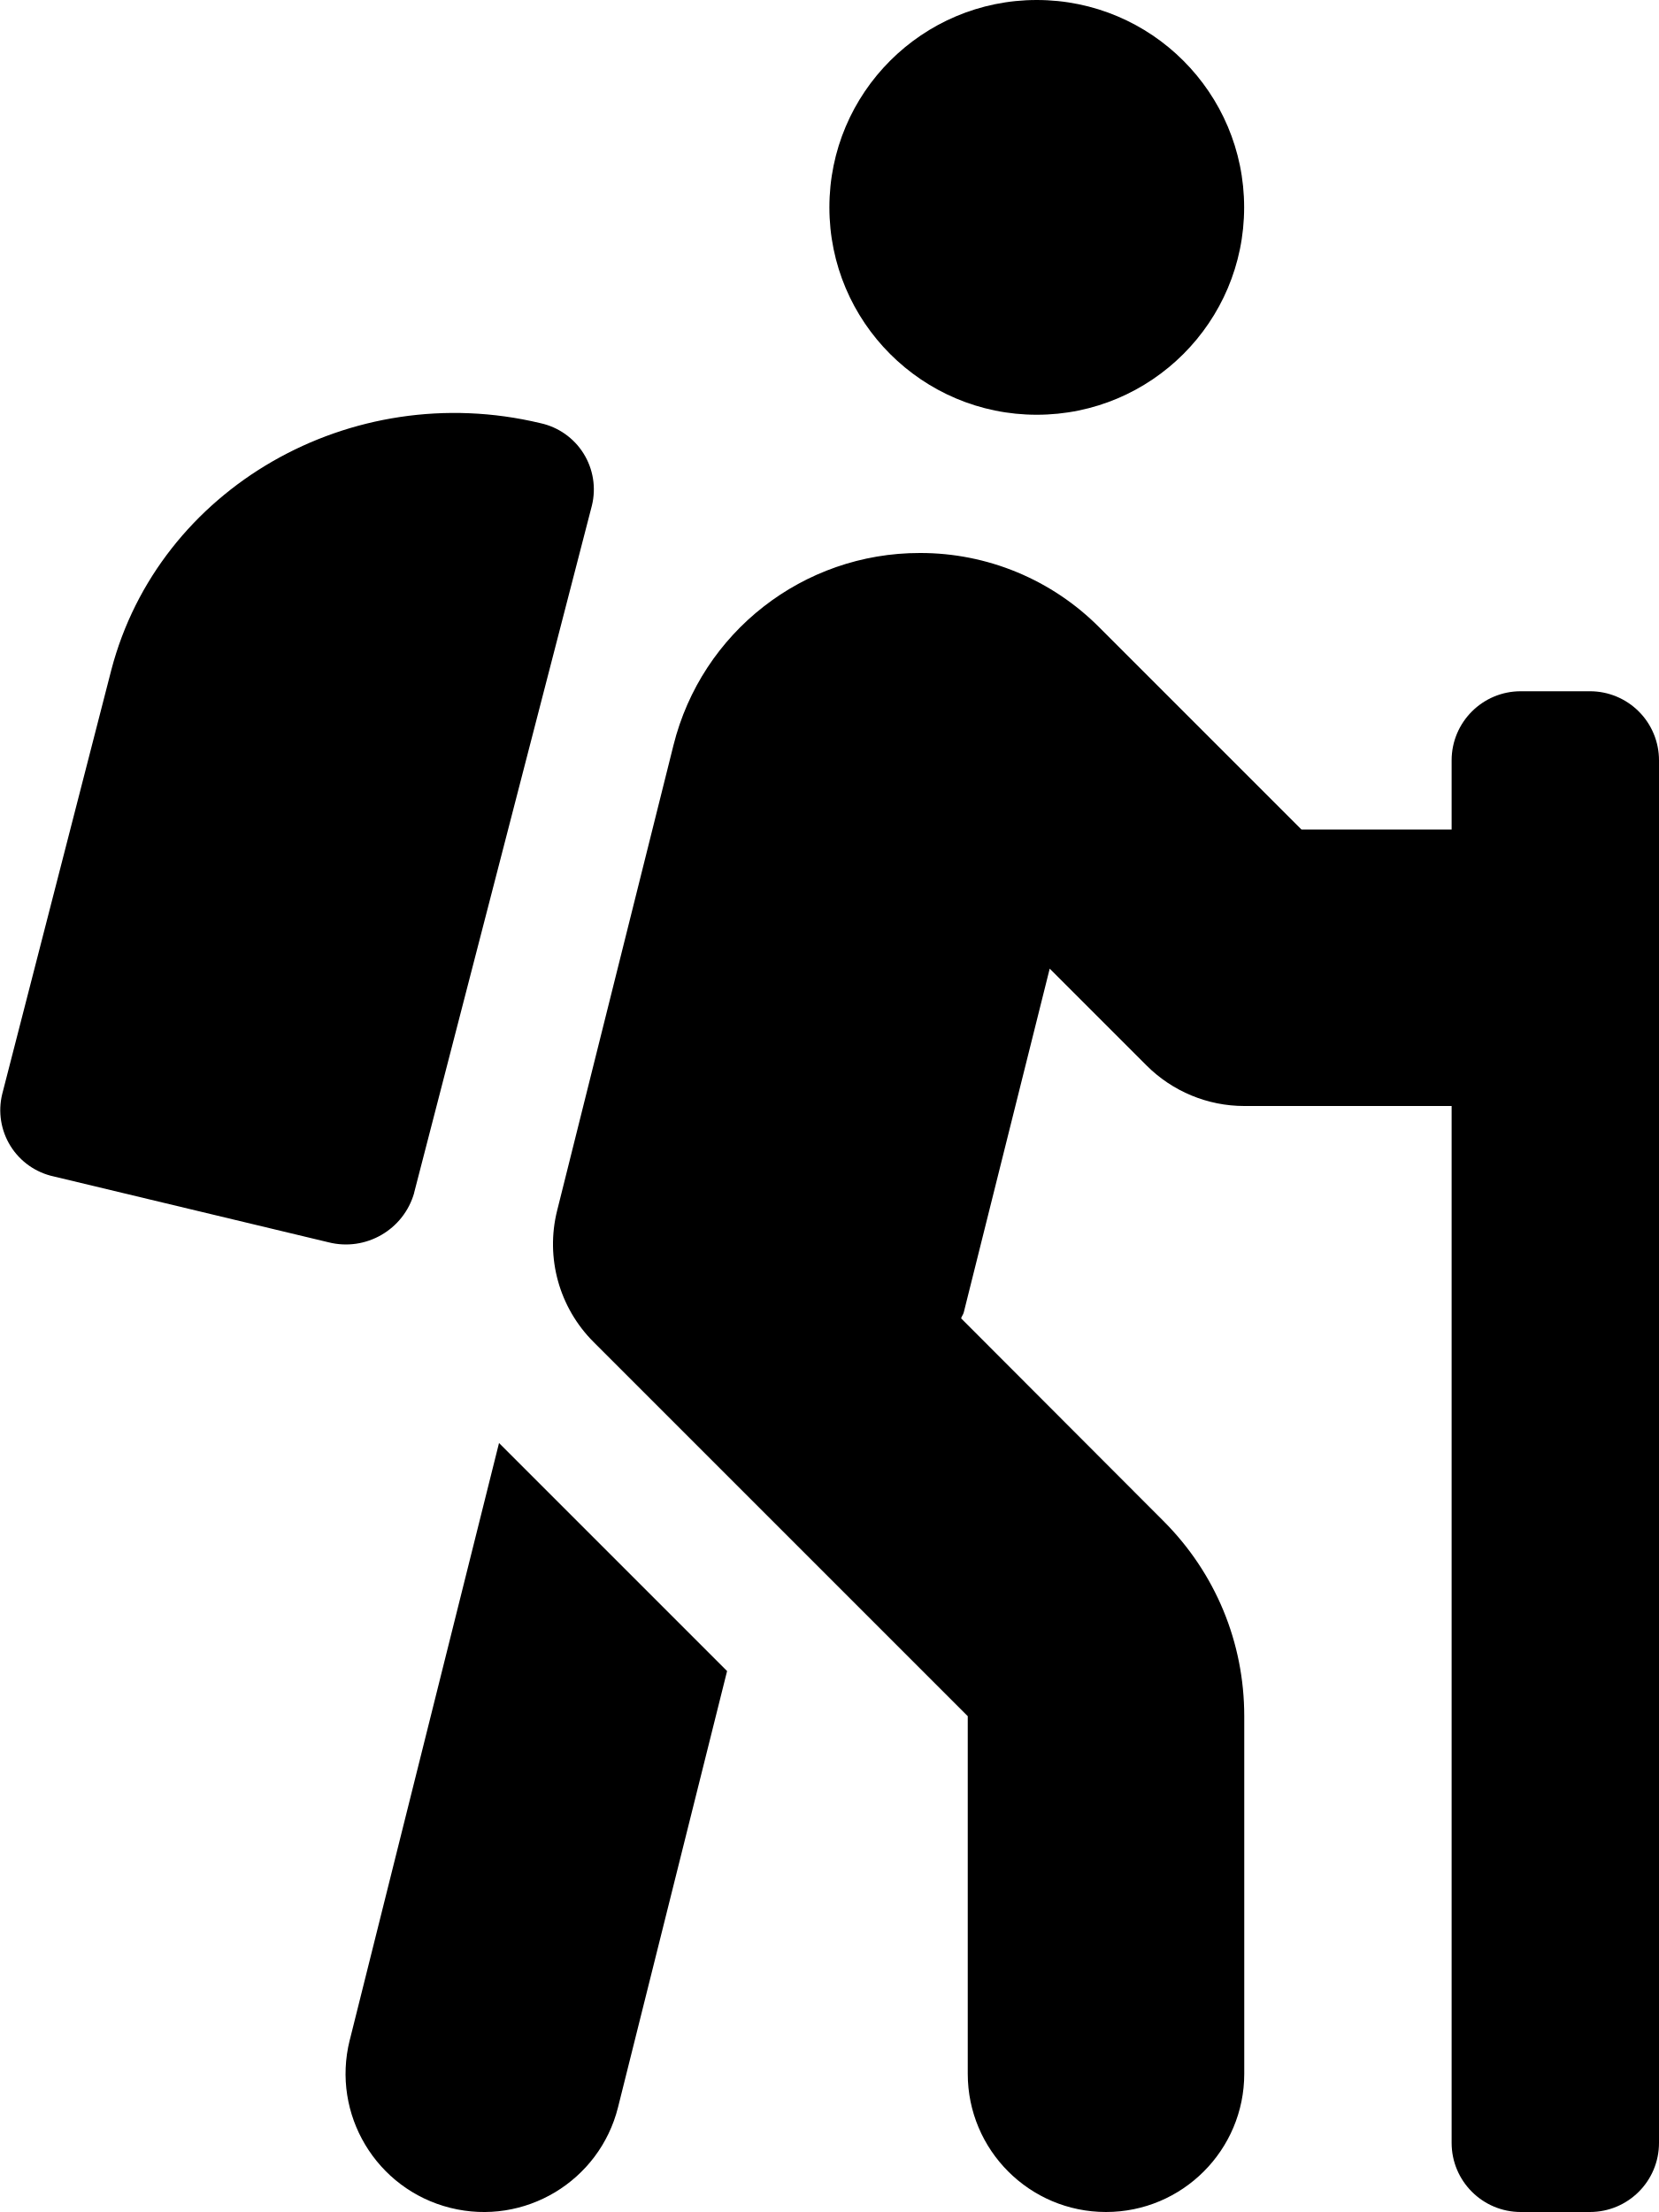
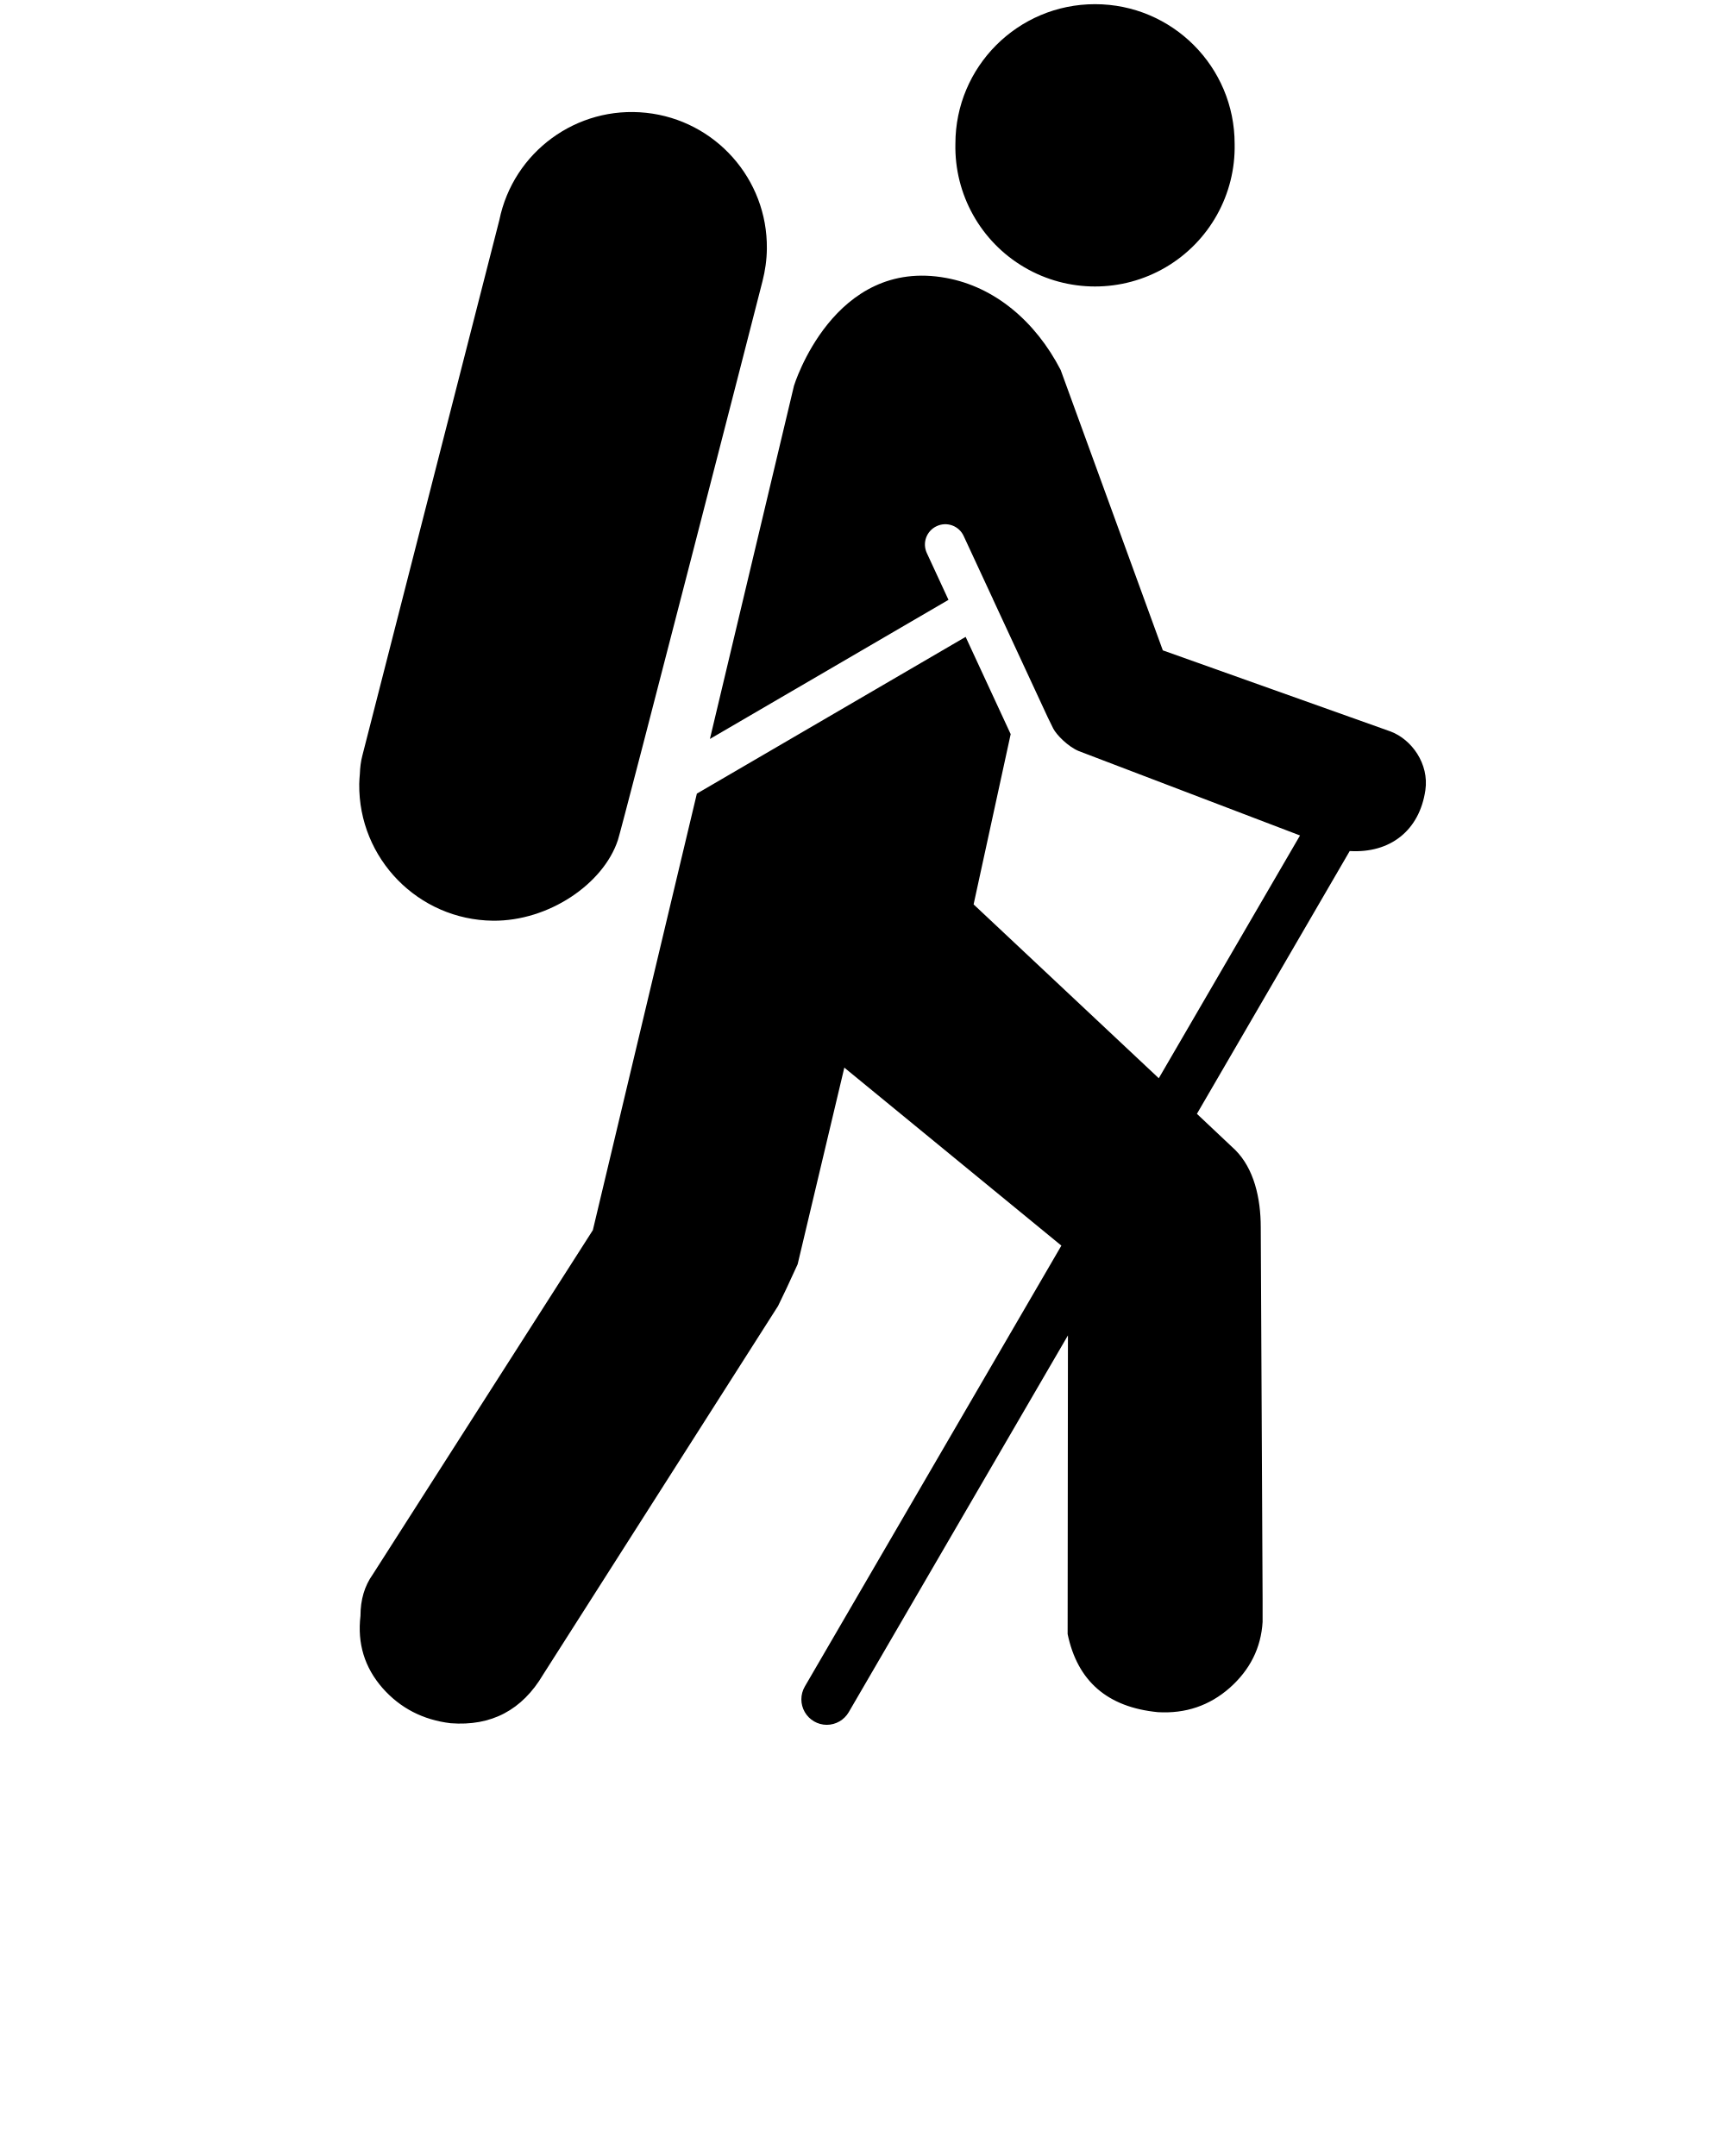
- <svg xmlns="http://www.w3.org/2000/svg" viewBox="0 0 15 20" fill="none">
-   <path d="M3.162 18.446a1.25 1.25 0 002.426.607l.986-3.944-2.062-2.062-1.35 5.4zm.582-7.66L5.352 4.57a.613.613 0 00-.466-.744c-1.714-.411-3.451.588-3.88 2.233L.02 9.892a.613.613 0 00.466.745l2.483.595a.642.642 0 00.776-.447zm10.63-4.536h-.624a.625.625 0 00-.625.625V7.5h-1.358L9.94 5.673A2.279 2.279 0 008.317 5a2.293 2.293 0 00-2.228 1.739l-1.052 4.208a1.25 1.25 0 00.33 1.187l3.383 3.383v3.233a1.25 1.25 0 002.5 0v-3.233c0-.667-.26-1.295-.733-1.767L8.69 11.92c.005-.019.019-.034.024-.054l.777-3.108.876.876c.234.234.552.366.883.366h1.875v9.375c0 .345.28.625.625.625h.625c.346 0 .625-.28.625-.625v-12.5a.624.624 0 00-.624-.625zm-5-2.5a1.875 1.875 0 100-3.75 1.875 1.875 0 000 3.75z" fill="currentColor" />
+ <svg xmlns="http://www.w3.org/2000/svg" aria-hidden="true" viewBox="0 0 50.4 63">
+   <path fill="currentColor" d="M36.07 4.201a4.08 4.08 0 11-8.158 0 4.079 4.079 0 118.158 0zM22.404 7.265a3.948 3.948 0 00-7.816-.833l-4.001 15.644c-.048.18-.067.36-.074.538-.008.099-.017.197-.018.295a3.953 3.953 0 003.906 3.995c1.629.016 3.229-1.076 3.651-2.357.101-.278 4.213-16.27 4.224-16.329.078-.307.125-.623.128-.953zM40.625 21.374l-6.653-2.37-2.985-8.194c-.741-1.432-1.934-2.428-3.34-2.687-3.299-.616-4.451 3.15-4.451 3.15l-2.456 10.32 6.97-4.065-.633-1.368a.59.59 0 01.29-.786.59.59 0 01.787.289l.832 1.794c.001.005.005.008.007.01.007.01.006.019.01.029l1.606 3.463.161.328c.094.185.434.532.749.661l6.461 2.465-4.126 7.094-5.41-5.08 1.083-4.975-1.316-2.842-7.852 4.58-3.039 12.756-6.431 10.062c-.238.335-.358.734-.358 1.211-.095.806.12 1.505.641 2.103.521.592 1.188.935 1.994 1.032 1.187.092 2.089-.383 2.705-1.427l6.861-10.767c.142-.288.331-.688.571-1.217l1.364-5.746 6.341 5.201-7.496 12.885a.745.745 0 00.642 1.118.745.745 0 00.642-.37l6.404-11.01-.009 8.728c.287 1.378 1.165 2.138 2.637 2.282.806.047 1.506-.189 2.1-.712.592-.527.912-1.166.959-1.923v-.643l-.054-10.887c0-.86-.199-1.718-.745-2.263l-1.12-1.056 4.464-7.679c1.186.071 2.038-.604 2.21-1.775.115-.773-.401-1.488-1.017-1.719z" />
</svg>
